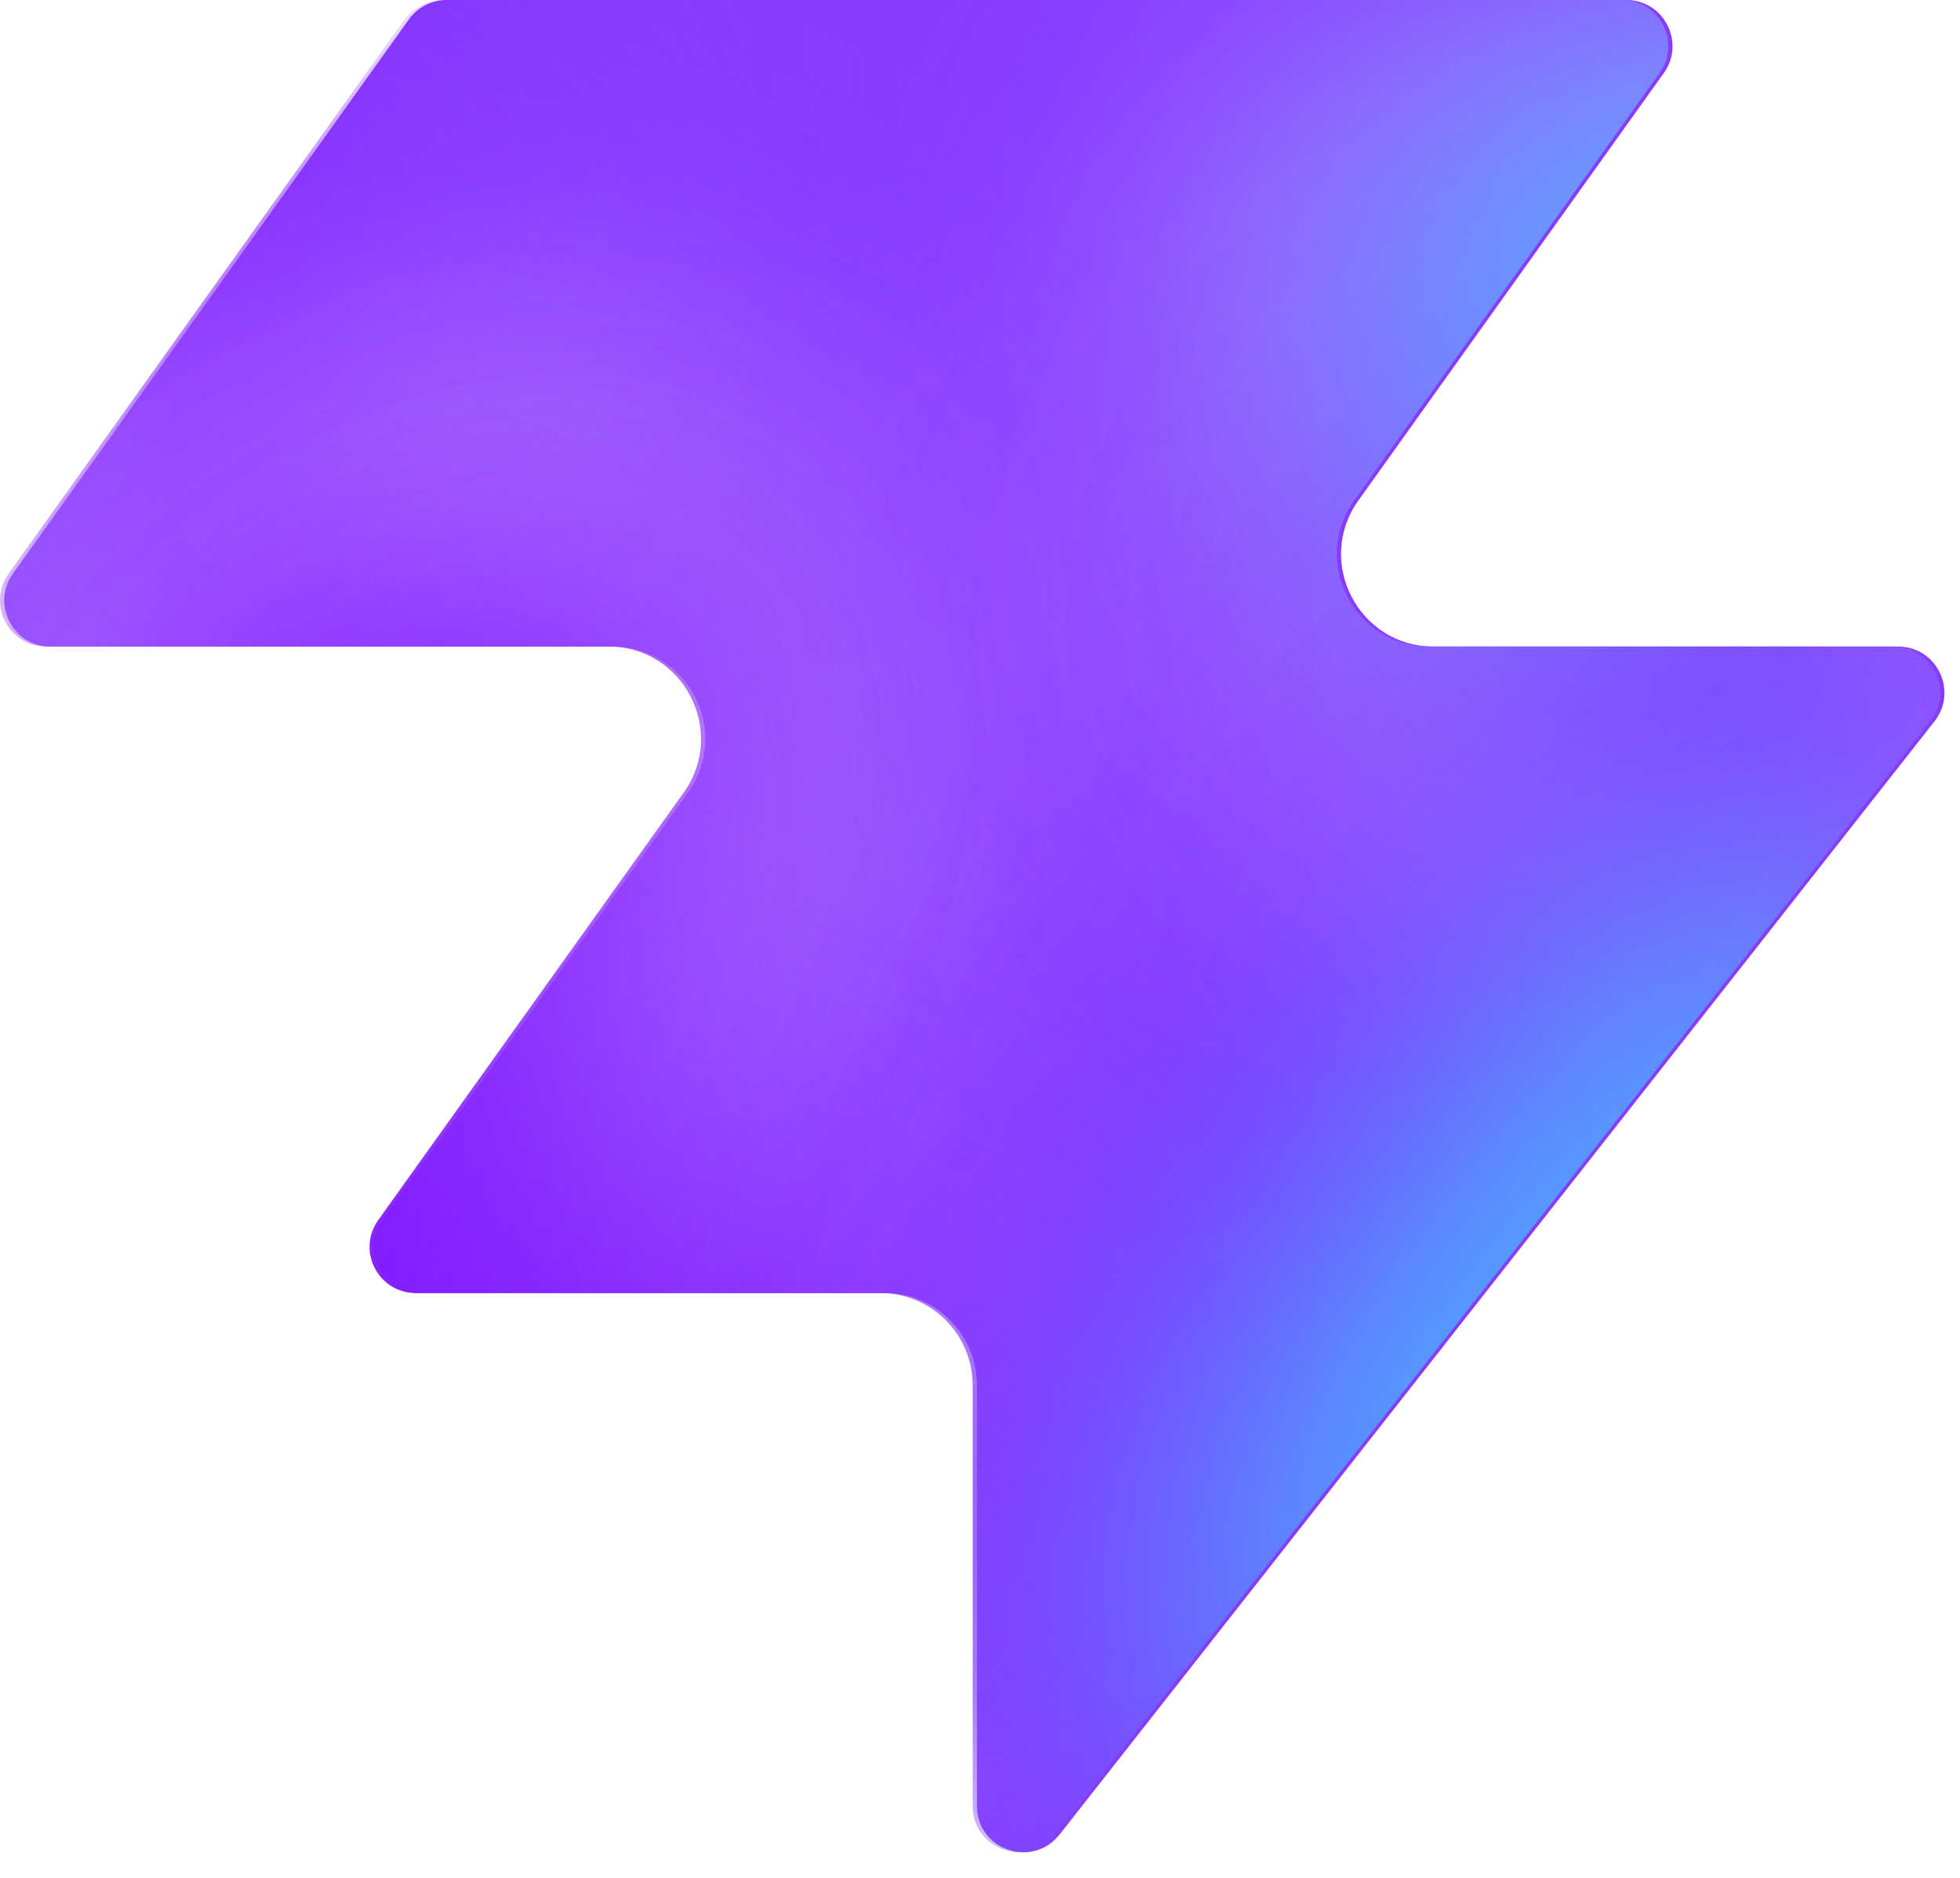
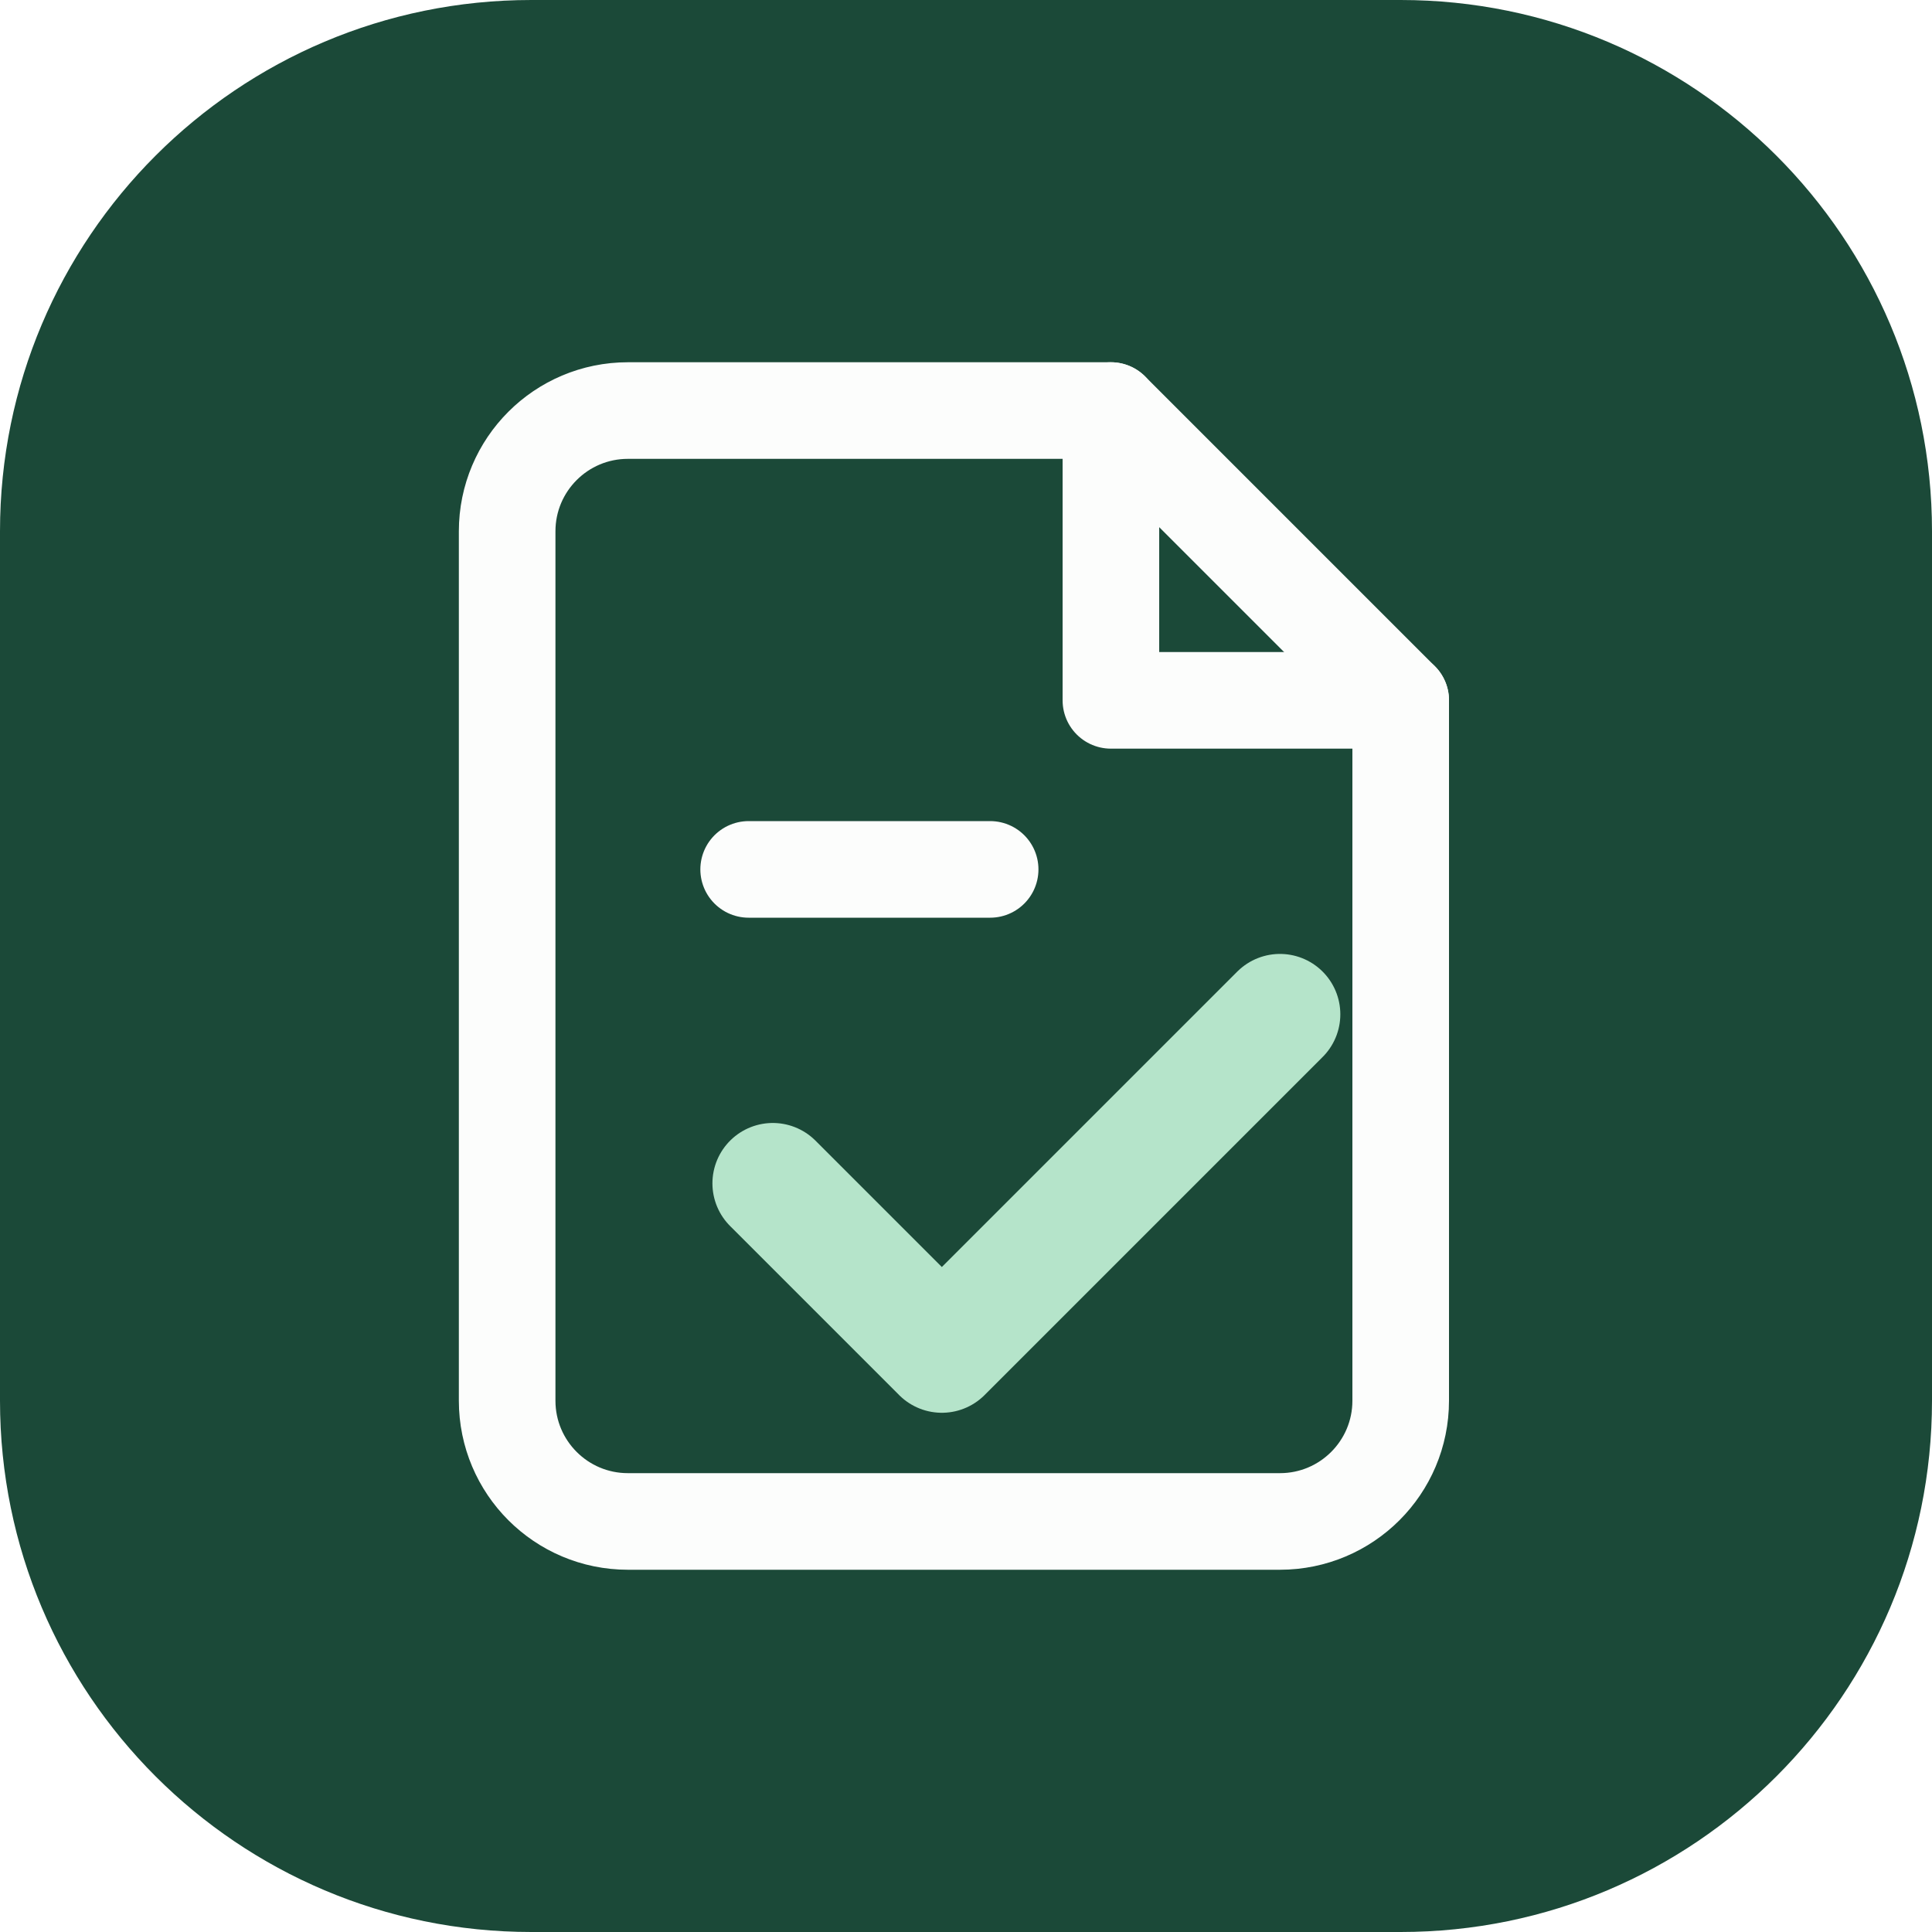
- <svg xmlns="http://www.w3.org/2000/svg" width="48" height="46" fill="none" viewBox="0 0 48 46">
-   <path fill="#863bff" d="M25.946 44.938c-.664.845-2.021.375-2.021-.698V33.937a2.26 2.26 0 0 0-2.262-2.262H10.287c-.92 0-1.456-1.04-.92-1.788l7.48-10.471c1.07-1.497 0-3.578-1.842-3.578H1.237c-.92 0-1.456-1.04-.92-1.788L10.013.474c.214-.297.556-.474.92-.474h28.894c.92 0 1.456 1.04.92 1.788l-7.48 10.471c-1.07 1.498 0 3.579 1.842 3.579h11.377c.943 0 1.473 1.088.89 1.83L25.947 44.94z" style="fill:#863bff;fill:color(display-p3 .525 .23 1);fill-opacity:1" />
-   <mask id="a" width="48" height="46" x="0" y="0" maskUnits="userSpaceOnUse" style="mask-type:alpha">
-     <path fill="#000" d="M25.842 44.938c-.664.844-2.021.375-2.021-.698V33.937a2.26 2.26 0 0 0-2.262-2.262H10.183c-.92 0-1.456-1.04-.92-1.788l7.48-10.471c1.07-1.498 0-3.579-1.842-3.579H1.133c-.92 0-1.456-1.04-.92-1.787L9.91.473c.214-.297.556-.474.92-.474h28.894c.92 0 1.456 1.04.92 1.788l-7.48 10.471c-1.07 1.498 0 3.578 1.842 3.578h11.377c.943 0 1.473 1.088.89 1.832L25.843 44.94z" style="fill:#000;fill-opacity:1" />
-   </mask>
-   <g mask="url(#a)">
-     <g filter="url(#b)">
-       <ellipse cx="5.508" cy="14.704" fill="#ede6ff" rx="5.508" ry="14.704" style="fill:#ede6ff;fill:color(display-p3 .927 .903 1);fill-opacity:1" transform="matrix(.00324 1 1 -.00324 -4.47 31.516)" />
-     </g>
-     <g filter="url(#c)">
-       <ellipse cx="10.399" cy="29.851" fill="#ede6ff" rx="10.399" ry="29.851" style="fill:#ede6ff;fill:color(display-p3 .927 .903 1);fill-opacity:1" transform="matrix(.00324 1 1 -.00324 -39.328 7.883)" />
-     </g>
-     <g filter="url(#d)">
-       <ellipse cx="5.508" cy="30.487" fill="#7e14ff" rx="5.508" ry="30.487" style="fill:#7e14ff;fill:color(display-p3 .492 .077 1);fill-opacity:1" transform="rotate(89.814 -25.913 -14.639)scale(1 -1)" />
-     </g>
-     <g filter="url(#e)">
-       <ellipse cx="5.508" cy="30.599" fill="#7e14ff" rx="5.508" ry="30.599" style="fill:#7e14ff;fill:color(display-p3 .492 .077 1);fill-opacity:1" transform="rotate(89.814 -32.644 -3.334)scale(1 -1)" />
-     </g>
-     <g filter="url(#f)">
-       <ellipse cx="5.508" cy="30.599" fill="#7e14ff" rx="5.508" ry="30.599" style="fill:#7e14ff;fill:color(display-p3 .492 .077 1);fill-opacity:1" transform="matrix(.00324 1 1 -.00324 -34.34 30.47)" />
-     </g>
-     <g filter="url(#g)">
-       <ellipse cx="14.072" cy="22.078" fill="#ede6ff" rx="14.072" ry="22.078" style="fill:#ede6ff;fill:color(display-p3 .927 .903 1);fill-opacity:1" transform="rotate(93.35 24.506 48.493)scale(-1 1)" />
-     </g>
-     <g filter="url(#h)">
-       <ellipse cx="3.47" cy="21.501" fill="#7e14ff" rx="3.47" ry="21.501" style="fill:#7e14ff;fill:color(display-p3 .492 .077 1);fill-opacity:1" transform="rotate(89.009 28.708 47.59)scale(-1 1)" />
-     </g>
-     <g filter="url(#i)">
-       <ellipse cx="3.47" cy="21.501" fill="#7e14ff" rx="3.47" ry="21.501" style="fill:#7e14ff;fill:color(display-p3 .492 .077 1);fill-opacity:1" transform="rotate(89.009 28.708 47.59)scale(-1 1)" />
-     </g>
-     <g filter="url(#j)">
-       <ellipse cx=".387" cy="8.972" fill="#7e14ff" rx="4.407" ry="29.108" style="fill:#7e14ff;fill:color(display-p3 .492 .077 1);fill-opacity:1" transform="rotate(39.51 .387 8.972)" />
-     </g>
-     <g filter="url(#k)">
-       <ellipse cx="47.523" cy="-6.092" fill="#7e14ff" rx="4.407" ry="29.108" style="fill:#7e14ff;fill:color(display-p3 .492 .077 1);fill-opacity:1" transform="rotate(37.892 47.523 -6.092)" />
-     </g>
-     <g filter="url(#l)">
-       <ellipse cx="41.412" cy="6.333" fill="#47bfff" rx="5.971" ry="9.665" style="fill:#47bfff;fill:color(display-p3 .28 .748 1);fill-opacity:1" transform="rotate(37.892 41.412 6.333)" />
-     </g>
-     <g filter="url(#m)">
-       <ellipse cx="-1.879" cy="38.332" fill="#7e14ff" rx="4.407" ry="29.108" style="fill:#7e14ff;fill:color(display-p3 .492 .077 1);fill-opacity:1" transform="rotate(37.892 -1.88 38.332)" />
-     </g>
-     <g filter="url(#n)">
-       <ellipse cx="-1.879" cy="38.332" fill="#7e14ff" rx="4.407" ry="29.108" style="fill:#7e14ff;fill:color(display-p3 .492 .077 1);fill-opacity:1" transform="rotate(37.892 -1.88 38.332)" />
-     </g>
-     <g filter="url(#o)">
-       <ellipse cx="35.651" cy="29.907" fill="#7e14ff" rx="4.407" ry="29.108" style="fill:#7e14ff;fill:color(display-p3 .492 .077 1);fill-opacity:1" transform="rotate(37.892 35.651 29.907)" />
-     </g>
-     <g filter="url(#p)">
-       <ellipse cx="38.418" cy="32.4" fill="#47bfff" rx="5.971" ry="15.297" style="fill:#47bfff;fill:color(display-p3 .28 .748 1);fill-opacity:1" transform="rotate(37.892 38.418 32.4)" />
-     </g>
-   </g>
-   <defs>
-     <filter id="b" width="60.045" height="41.654" x="-19.77" y="16.149" color-interpolation-filters="sRGB" filterUnits="userSpaceOnUse">
-       <feFlood flood-opacity="0" result="BackgroundImageFix" />
-       <feBlend in="SourceGraphic" in2="BackgroundImageFix" result="shape" />
-       <feGaussianBlur result="effect1_foregroundBlur_2002_17158" stdDeviation="7.659" />
-     </filter>
-     <filter id="c" width="90.34" height="51.437" x="-54.613" y="-7.533" color-interpolation-filters="sRGB" filterUnits="userSpaceOnUse">
-       <feFlood flood-opacity="0" result="BackgroundImageFix" />
-       <feBlend in="SourceGraphic" in2="BackgroundImageFix" result="shape" />
-       <feGaussianBlur result="effect1_foregroundBlur_2002_17158" stdDeviation="7.659" />
-     </filter>
-     <filter id="d" width="79.355" height="29.4" x="-49.64" y="2.03" color-interpolation-filters="sRGB" filterUnits="userSpaceOnUse">
-       <feFlood flood-opacity="0" result="BackgroundImageFix" />
-       <feBlend in="SourceGraphic" in2="BackgroundImageFix" result="shape" />
-       <feGaussianBlur result="effect1_foregroundBlur_2002_17158" stdDeviation="4.596" />
-     </filter>
-     <filter id="e" width="79.579" height="29.4" x="-45.045" y="20.029" color-interpolation-filters="sRGB" filterUnits="userSpaceOnUse">
-       <feFlood flood-opacity="0" result="BackgroundImageFix" />
-       <feBlend in="SourceGraphic" in2="BackgroundImageFix" result="shape" />
-       <feGaussianBlur result="effect1_foregroundBlur_2002_17158" stdDeviation="4.596" />
-     </filter>
-     <filter id="f" width="79.579" height="29.4" x="-43.513" y="21.178" color-interpolation-filters="sRGB" filterUnits="userSpaceOnUse">
-       <feFlood flood-opacity="0" result="BackgroundImageFix" />
-       <feBlend in="SourceGraphic" in2="BackgroundImageFix" result="shape" />
-       <feGaussianBlur result="effect1_foregroundBlur_2002_17158" stdDeviation="4.596" />
-     </filter>
-     <filter id="g" width="74.749" height="58.852" x="15.756" y="-17.901" color-interpolation-filters="sRGB" filterUnits="userSpaceOnUse">
-       <feFlood flood-opacity="0" result="BackgroundImageFix" />
-       <feBlend in="SourceGraphic" in2="BackgroundImageFix" result="shape" />
-       <feGaussianBlur result="effect1_foregroundBlur_2002_17158" stdDeviation="7.659" />
-     </filter>
-     <filter id="h" width="61.377" height="25.362" x="23.548" y="2.284" color-interpolation-filters="sRGB" filterUnits="userSpaceOnUse">
-       <feFlood flood-opacity="0" result="BackgroundImageFix" />
-       <feBlend in="SourceGraphic" in2="BackgroundImageFix" result="shape" />
-       <feGaussianBlur result="effect1_foregroundBlur_2002_17158" stdDeviation="4.596" />
-     </filter>
-     <filter id="i" width="61.377" height="25.362" x="23.548" y="2.284" color-interpolation-filters="sRGB" filterUnits="userSpaceOnUse">
-       <feFlood flood-opacity="0" result="BackgroundImageFix" />
-       <feBlend in="SourceGraphic" in2="BackgroundImageFix" result="shape" />
-       <feGaussianBlur result="effect1_foregroundBlur_2002_17158" stdDeviation="4.596" />
-     </filter>
-     <filter id="j" width="56.045" height="63.649" x="-27.636" y="-22.853" color-interpolation-filters="sRGB" filterUnits="userSpaceOnUse">
-       <feFlood flood-opacity="0" result="BackgroundImageFix" />
-       <feBlend in="SourceGraphic" in2="BackgroundImageFix" result="shape" />
-       <feGaussianBlur result="effect1_foregroundBlur_2002_17158" stdDeviation="4.596" />
-     </filter>
-     <filter id="k" width="54.814" height="64.646" x="20.116" y="-38.415" color-interpolation-filters="sRGB" filterUnits="userSpaceOnUse">
-       <feFlood flood-opacity="0" result="BackgroundImageFix" />
-       <feBlend in="SourceGraphic" in2="BackgroundImageFix" result="shape" />
-       <feGaussianBlur result="effect1_foregroundBlur_2002_17158" stdDeviation="4.596" />
-     </filter>
-     <filter id="l" width="33.541" height="35.313" x="24.641" y="-11.323" color-interpolation-filters="sRGB" filterUnits="userSpaceOnUse">
-       <feFlood flood-opacity="0" result="BackgroundImageFix" />
-       <feBlend in="SourceGraphic" in2="BackgroundImageFix" result="shape" />
-       <feGaussianBlur result="effect1_foregroundBlur_2002_17158" stdDeviation="4.596" />
-     </filter>
-     <filter id="m" width="54.814" height="64.646" x="-29.286" y="6.009" color-interpolation-filters="sRGB" filterUnits="userSpaceOnUse">
-       <feFlood flood-opacity="0" result="BackgroundImageFix" />
-       <feBlend in="SourceGraphic" in2="BackgroundImageFix" result="shape" />
-       <feGaussianBlur result="effect1_foregroundBlur_2002_17158" stdDeviation="4.596" />
-     </filter>
-     <filter id="n" width="54.814" height="64.646" x="-29.286" y="6.009" color-interpolation-filters="sRGB" filterUnits="userSpaceOnUse">
-       <feFlood flood-opacity="0" result="BackgroundImageFix" />
-       <feBlend in="SourceGraphic" in2="BackgroundImageFix" result="shape" />
-       <feGaussianBlur result="effect1_foregroundBlur_2002_17158" stdDeviation="4.596" />
-     </filter>
-     <filter id="o" width="54.814" height="64.646" x="8.244" y="-2.416" color-interpolation-filters="sRGB" filterUnits="userSpaceOnUse">
-       <feFlood flood-opacity="0" result="BackgroundImageFix" />
-       <feBlend in="SourceGraphic" in2="BackgroundImageFix" result="shape" />
-       <feGaussianBlur result="effect1_foregroundBlur_2002_17158" stdDeviation="4.596" />
-     </filter>
-     <filter id="p" width="39.409" height="43.623" x="18.713" y="10.588" color-interpolation-filters="sRGB" filterUnits="userSpaceOnUse">
-       <feFlood flood-opacity="0" result="BackgroundImageFix" />
-       <feBlend in="SourceGraphic" in2="BackgroundImageFix" result="shape" />
-       <feGaussianBlur result="effect1_foregroundBlur_2002_17158" stdDeviation="4.596" />
-     </filter>
-   </defs>
+ <svg xmlns="http://www.w3.org/2000/svg" viewBox="0 0 40 40" fill="none">
+   <rect width="40" height="40" rx="11" fill="#1B4938" />
+   <path d="M13 8.5h10l6 6V29a2.5 2.5 0 0 1-2.5 2.5H13a2.5 2.5 0 0 1-2.5-2.5V11A2.5 2.5 0 0 1 13 8.5Z" stroke="#FCFDFC" stroke-width="2" stroke-linejoin="round" />
+   <path d="M23 8.5v6h6M15.5 18h5" stroke="#FCFDFC" stroke-width="2" stroke-linecap="round" stroke-linejoin="round" />
+   <path d="m16 24.5 3.5 3.5 7-7" stroke="#B5E4CA" stroke-width="2.5" stroke-linecap="round" stroke-linejoin="round" />
</svg>
